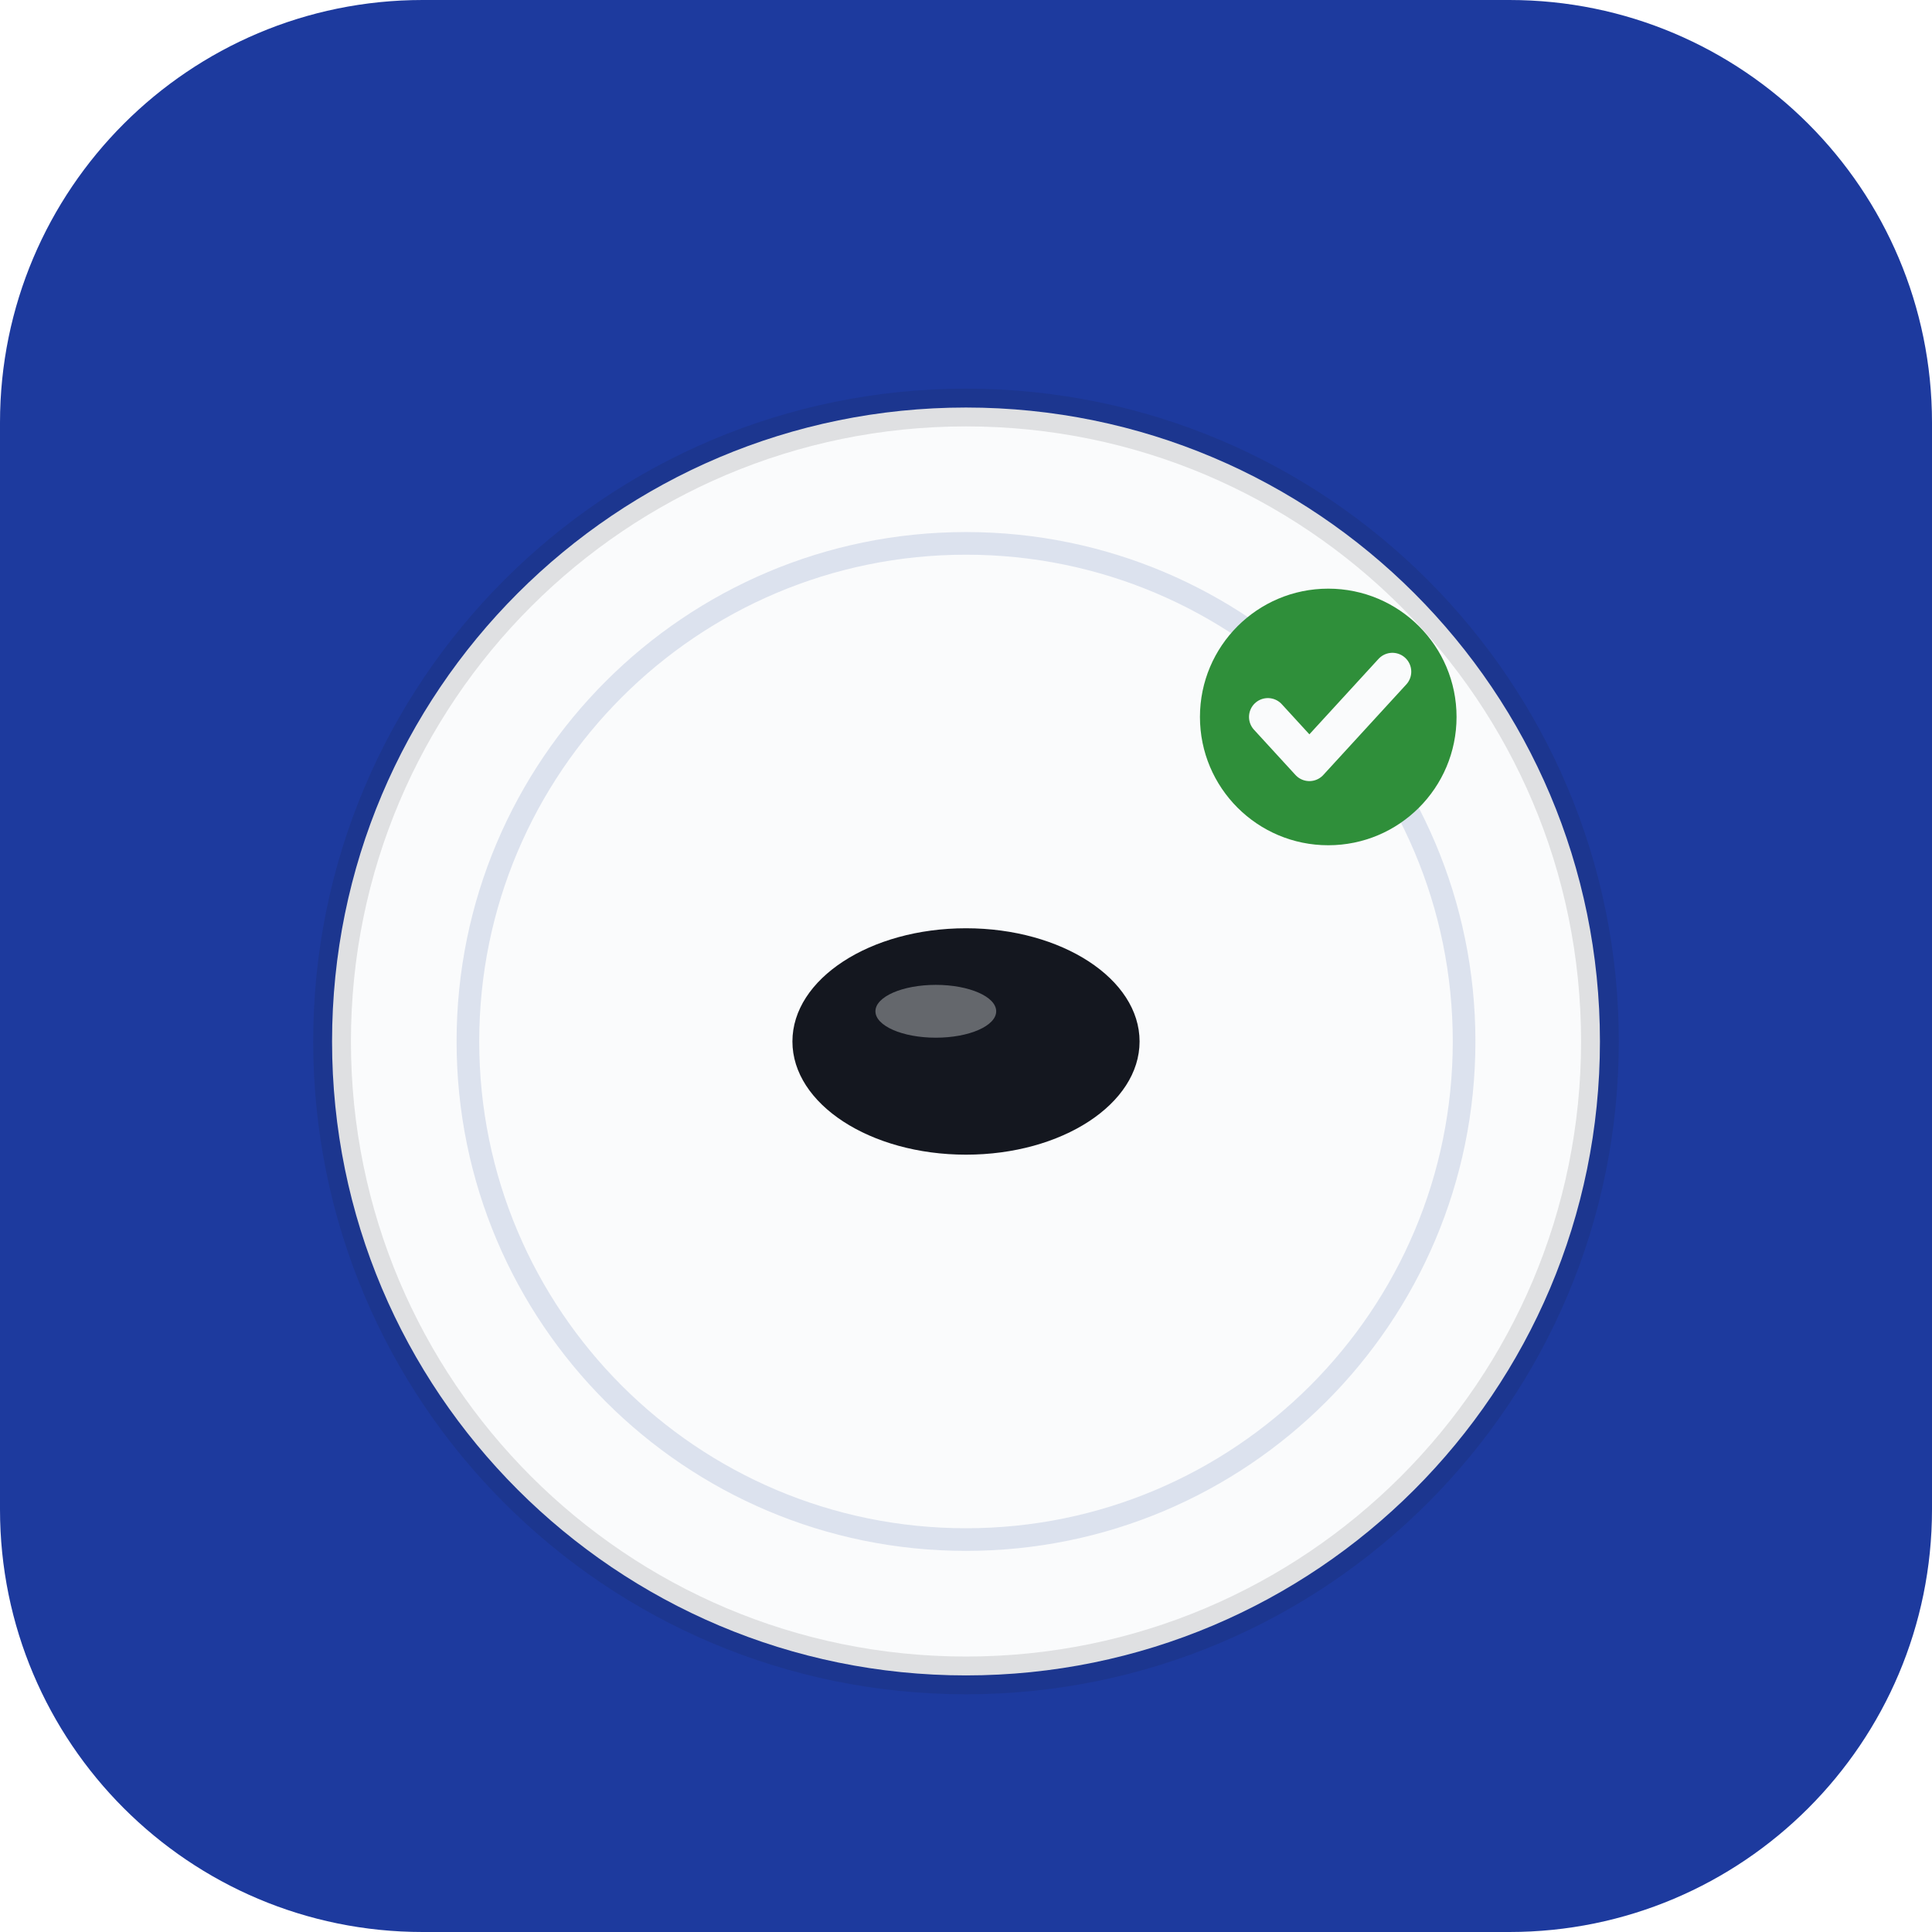
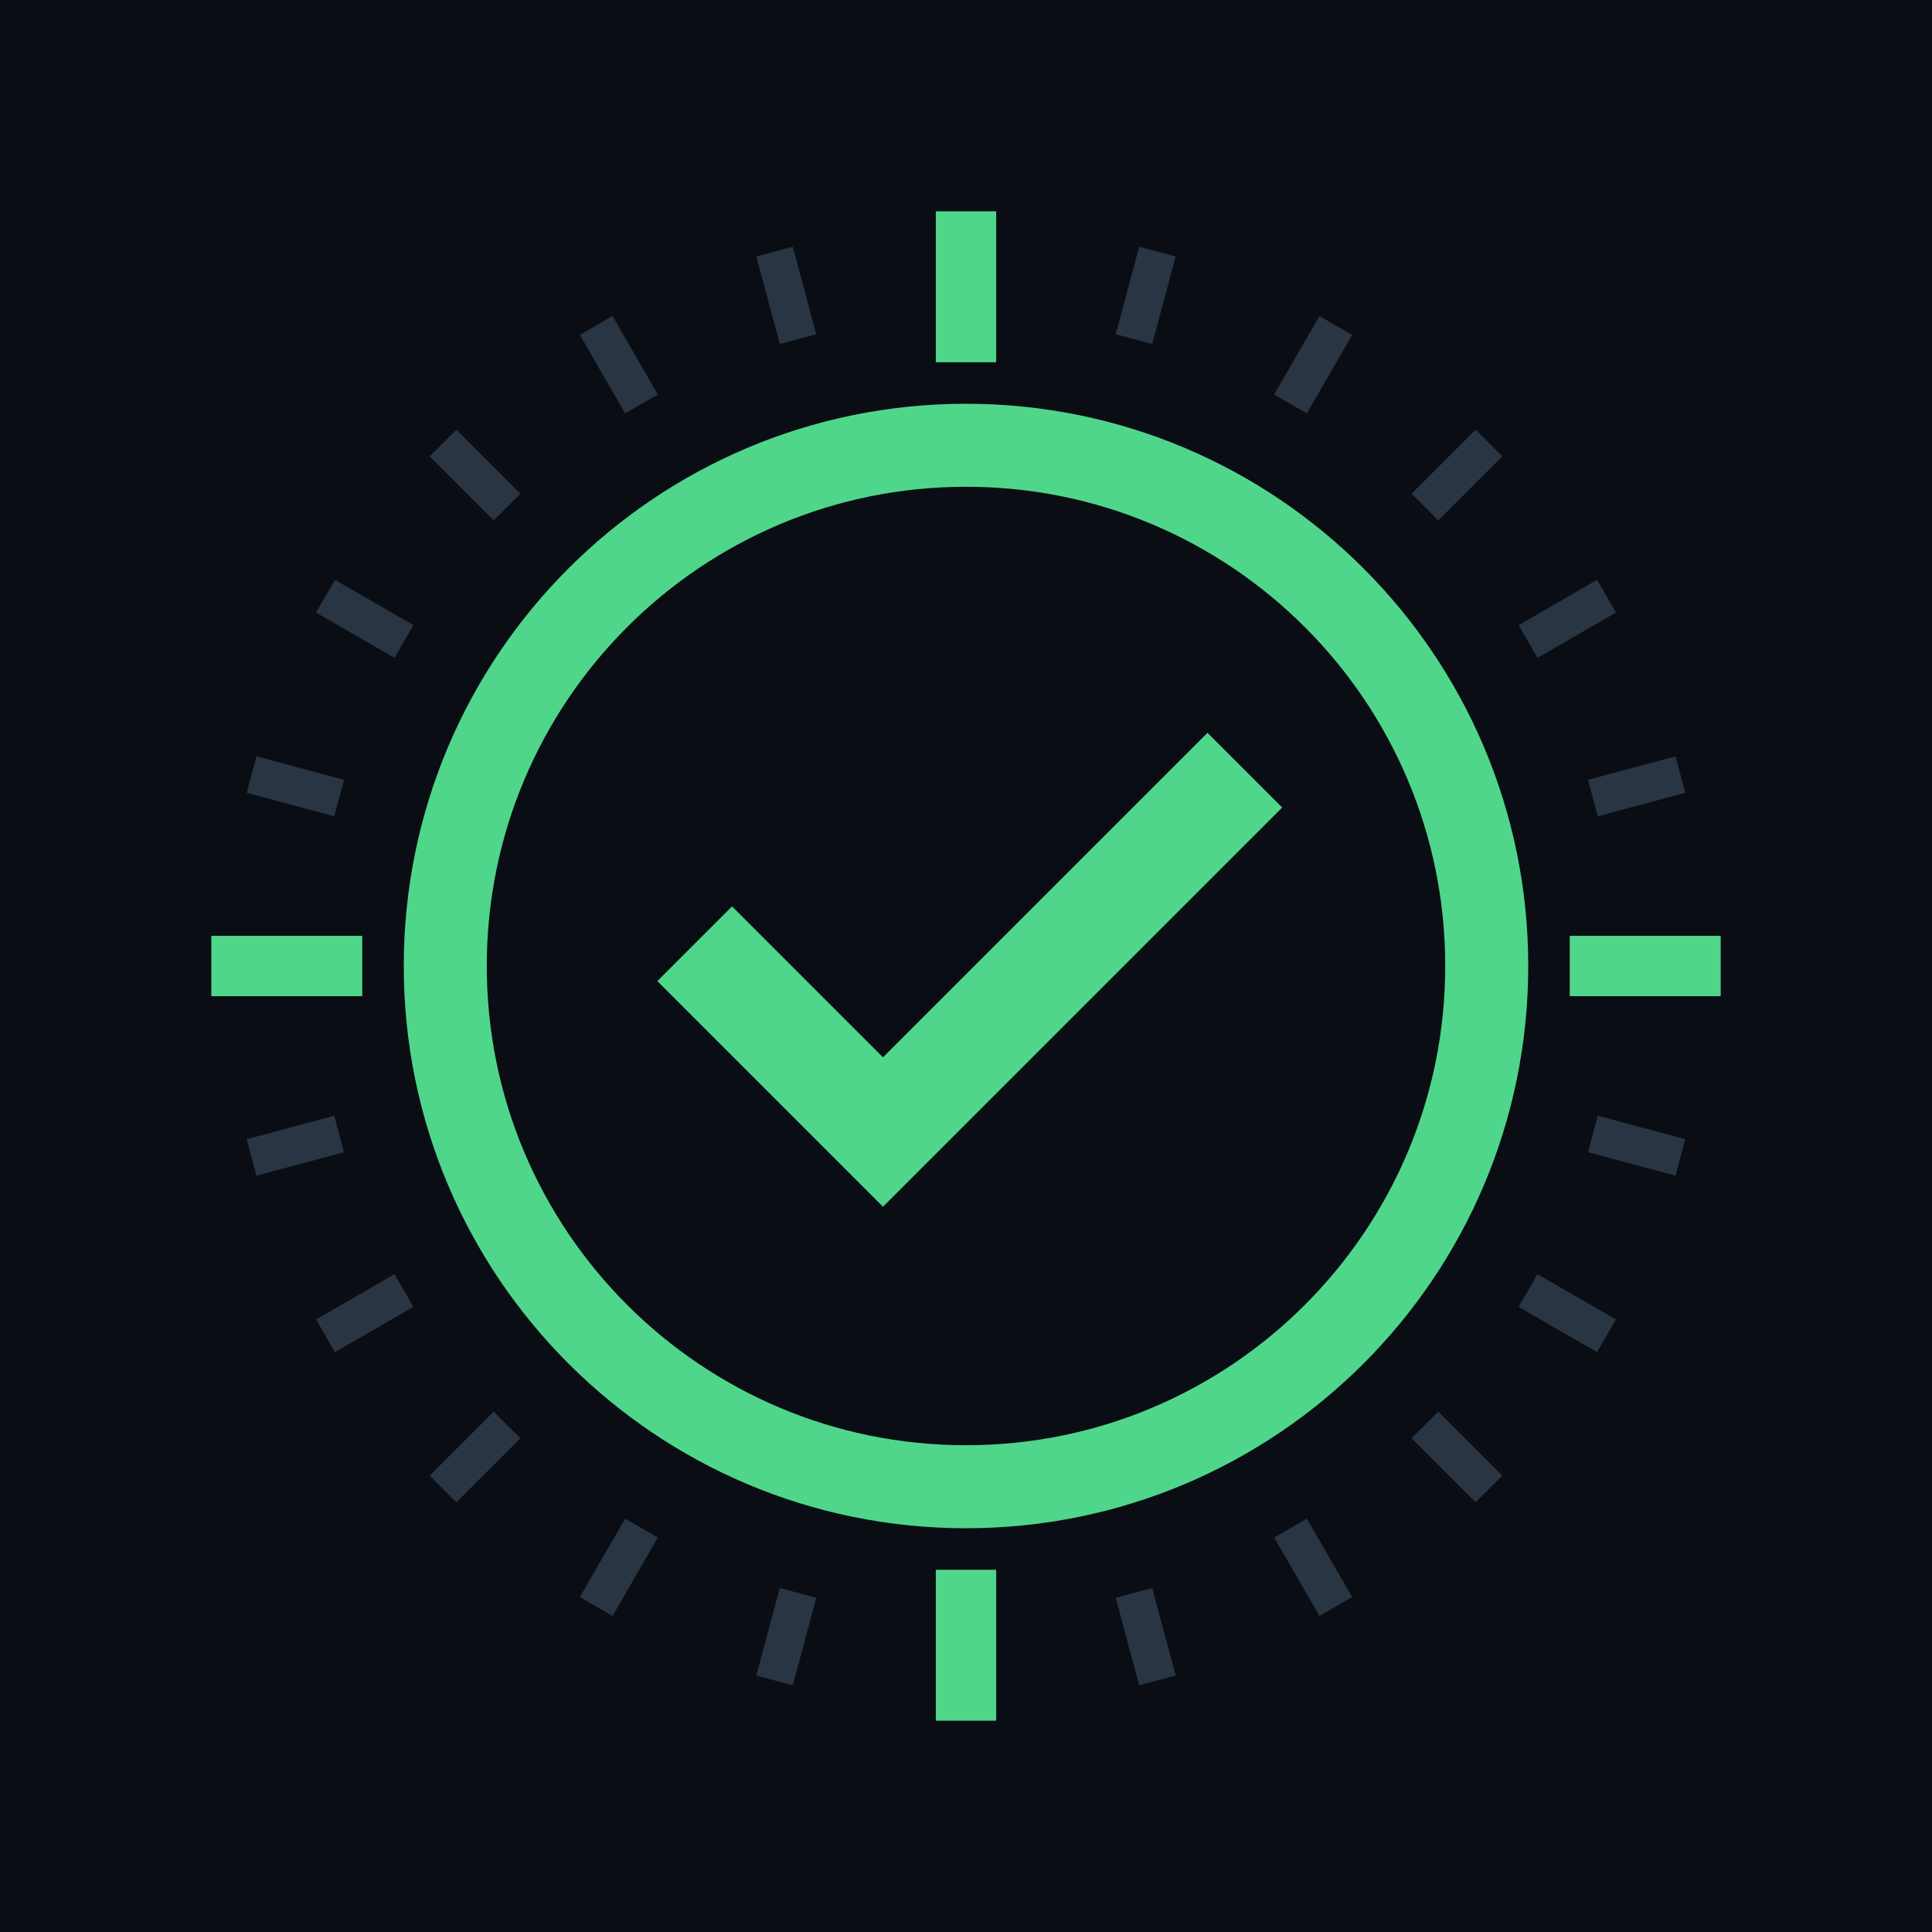
<svg xmlns="http://www.w3.org/2000/svg" viewBox="0 0 512 512">
-   <rect width="512" height="512" rx="112" fill="#1D3A9E" />
-   <circle cx="256" cy="276" r="168" fill="#FAFBFC" />
-   <circle cx="256" cy="276" r="168" fill="none" stroke="#14171F" stroke-width="10" opacity=".12" />
-   <circle cx="256" cy="276" r="132" fill="none" stroke="#DCE2EE" stroke-width="6" />
-   <ellipse cx="256" cy="276" rx="46" ry="30" fill="#14171F" />
-   <ellipse cx="248" cy="268" rx="16" ry="7" fill="#FAFBFC" opacity=".35" />
-   <circle cx="352" cy="190" r="34" fill="#2F8F3A" />
-   <path d="M336 190l11 12 22-24" fill="none" stroke="#FAFBFC" stroke-width="10" stroke-linecap="round" stroke-linejoin="round" />
+   <rect width="512" height="512" fill="#0a0e14" />
+   <g transform="translate(256 256)" stroke-linecap="butt">
+     <g stroke="#2a3543" stroke-width="10">
+       <line y1="-196" y2="-172" transform="rotate(15)" />
+       <line y1="-196" y2="-172" transform="rotate(30)" />
+       <line y1="-196" y2="-172" transform="rotate(45)" />
+       <line y1="-196" y2="-172" transform="rotate(60)" />
+       <line y1="-196" y2="-172" transform="rotate(75)" />
+       <line y1="-196" y2="-172" transform="rotate(105)" />
+       <line y1="-196" y2="-172" transform="rotate(120)" />
+       <line y1="-196" y2="-172" transform="rotate(135)" />
+       <line y1="-196" y2="-172" transform="rotate(150)" />
+       <line y1="-196" y2="-172" transform="rotate(165)" />
+       <line y1="-196" y2="-172" transform="rotate(195)" />
+       <line y1="-196" y2="-172" transform="rotate(210)" />
+       <line y1="-196" y2="-172" transform="rotate(225)" />
+       <line y1="-196" y2="-172" transform="rotate(240)" />
+       <line y1="-196" y2="-172" transform="rotate(255)" />
+       <line y1="-196" y2="-172" transform="rotate(285)" />
+       <line y1="-196" y2="-172" transform="rotate(300)" />
+       <line y1="-196" y2="-172" transform="rotate(315)" />
+       <line y1="-196" y2="-172" transform="rotate(330)" />
+       <line y1="-196" y2="-172" transform="rotate(345)" />
+     </g>
+     <g stroke="#4fd68a" stroke-width="16">
+       <line y1="-200" y2="-160" />
+       <line y1="-200" y2="-160" transform="rotate(90)" />
+       <line y1="-200" y2="-160" transform="rotate(180)" />
+       <line y1="-200" y2="-160" transform="rotate(270)" />
+     </g>
+     <circle r="138" fill="none" stroke="#4fd68a" stroke-width="22" />
+     <path d="M-62 4l40 40 86-86" fill="none" stroke="#4fd68a" stroke-width="28" stroke-linecap="square" />
+   </g>
</svg>
